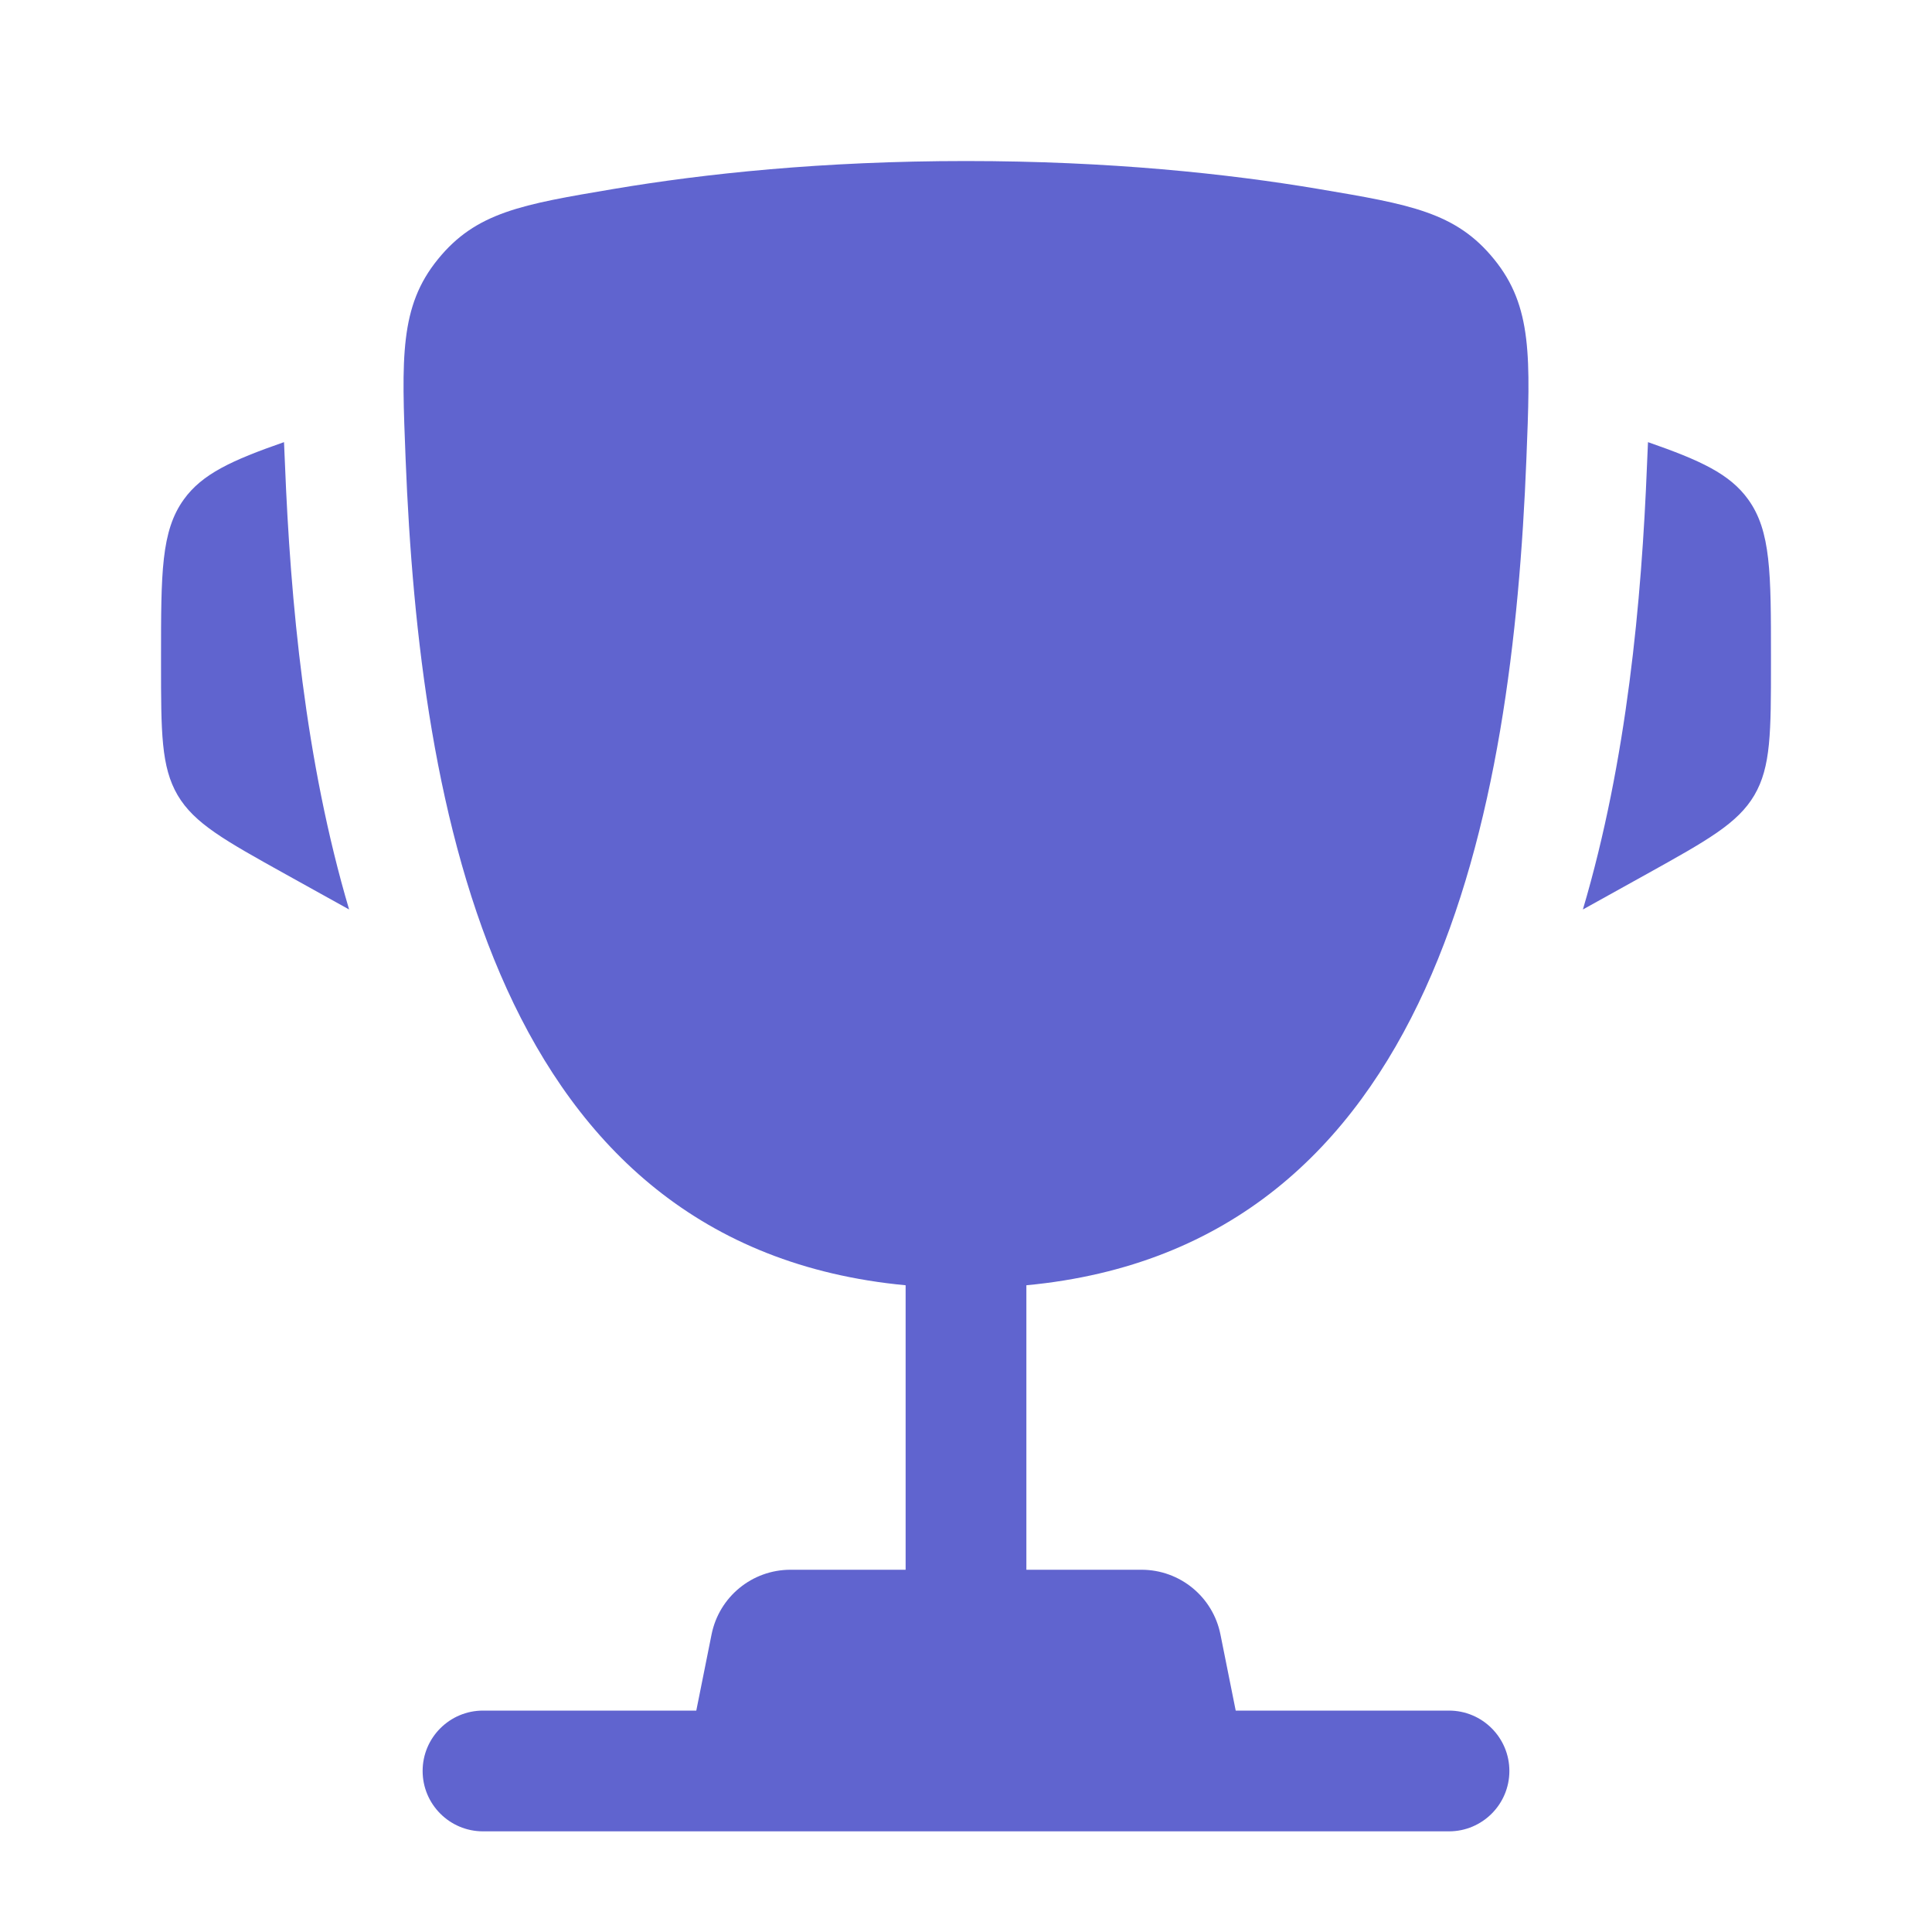
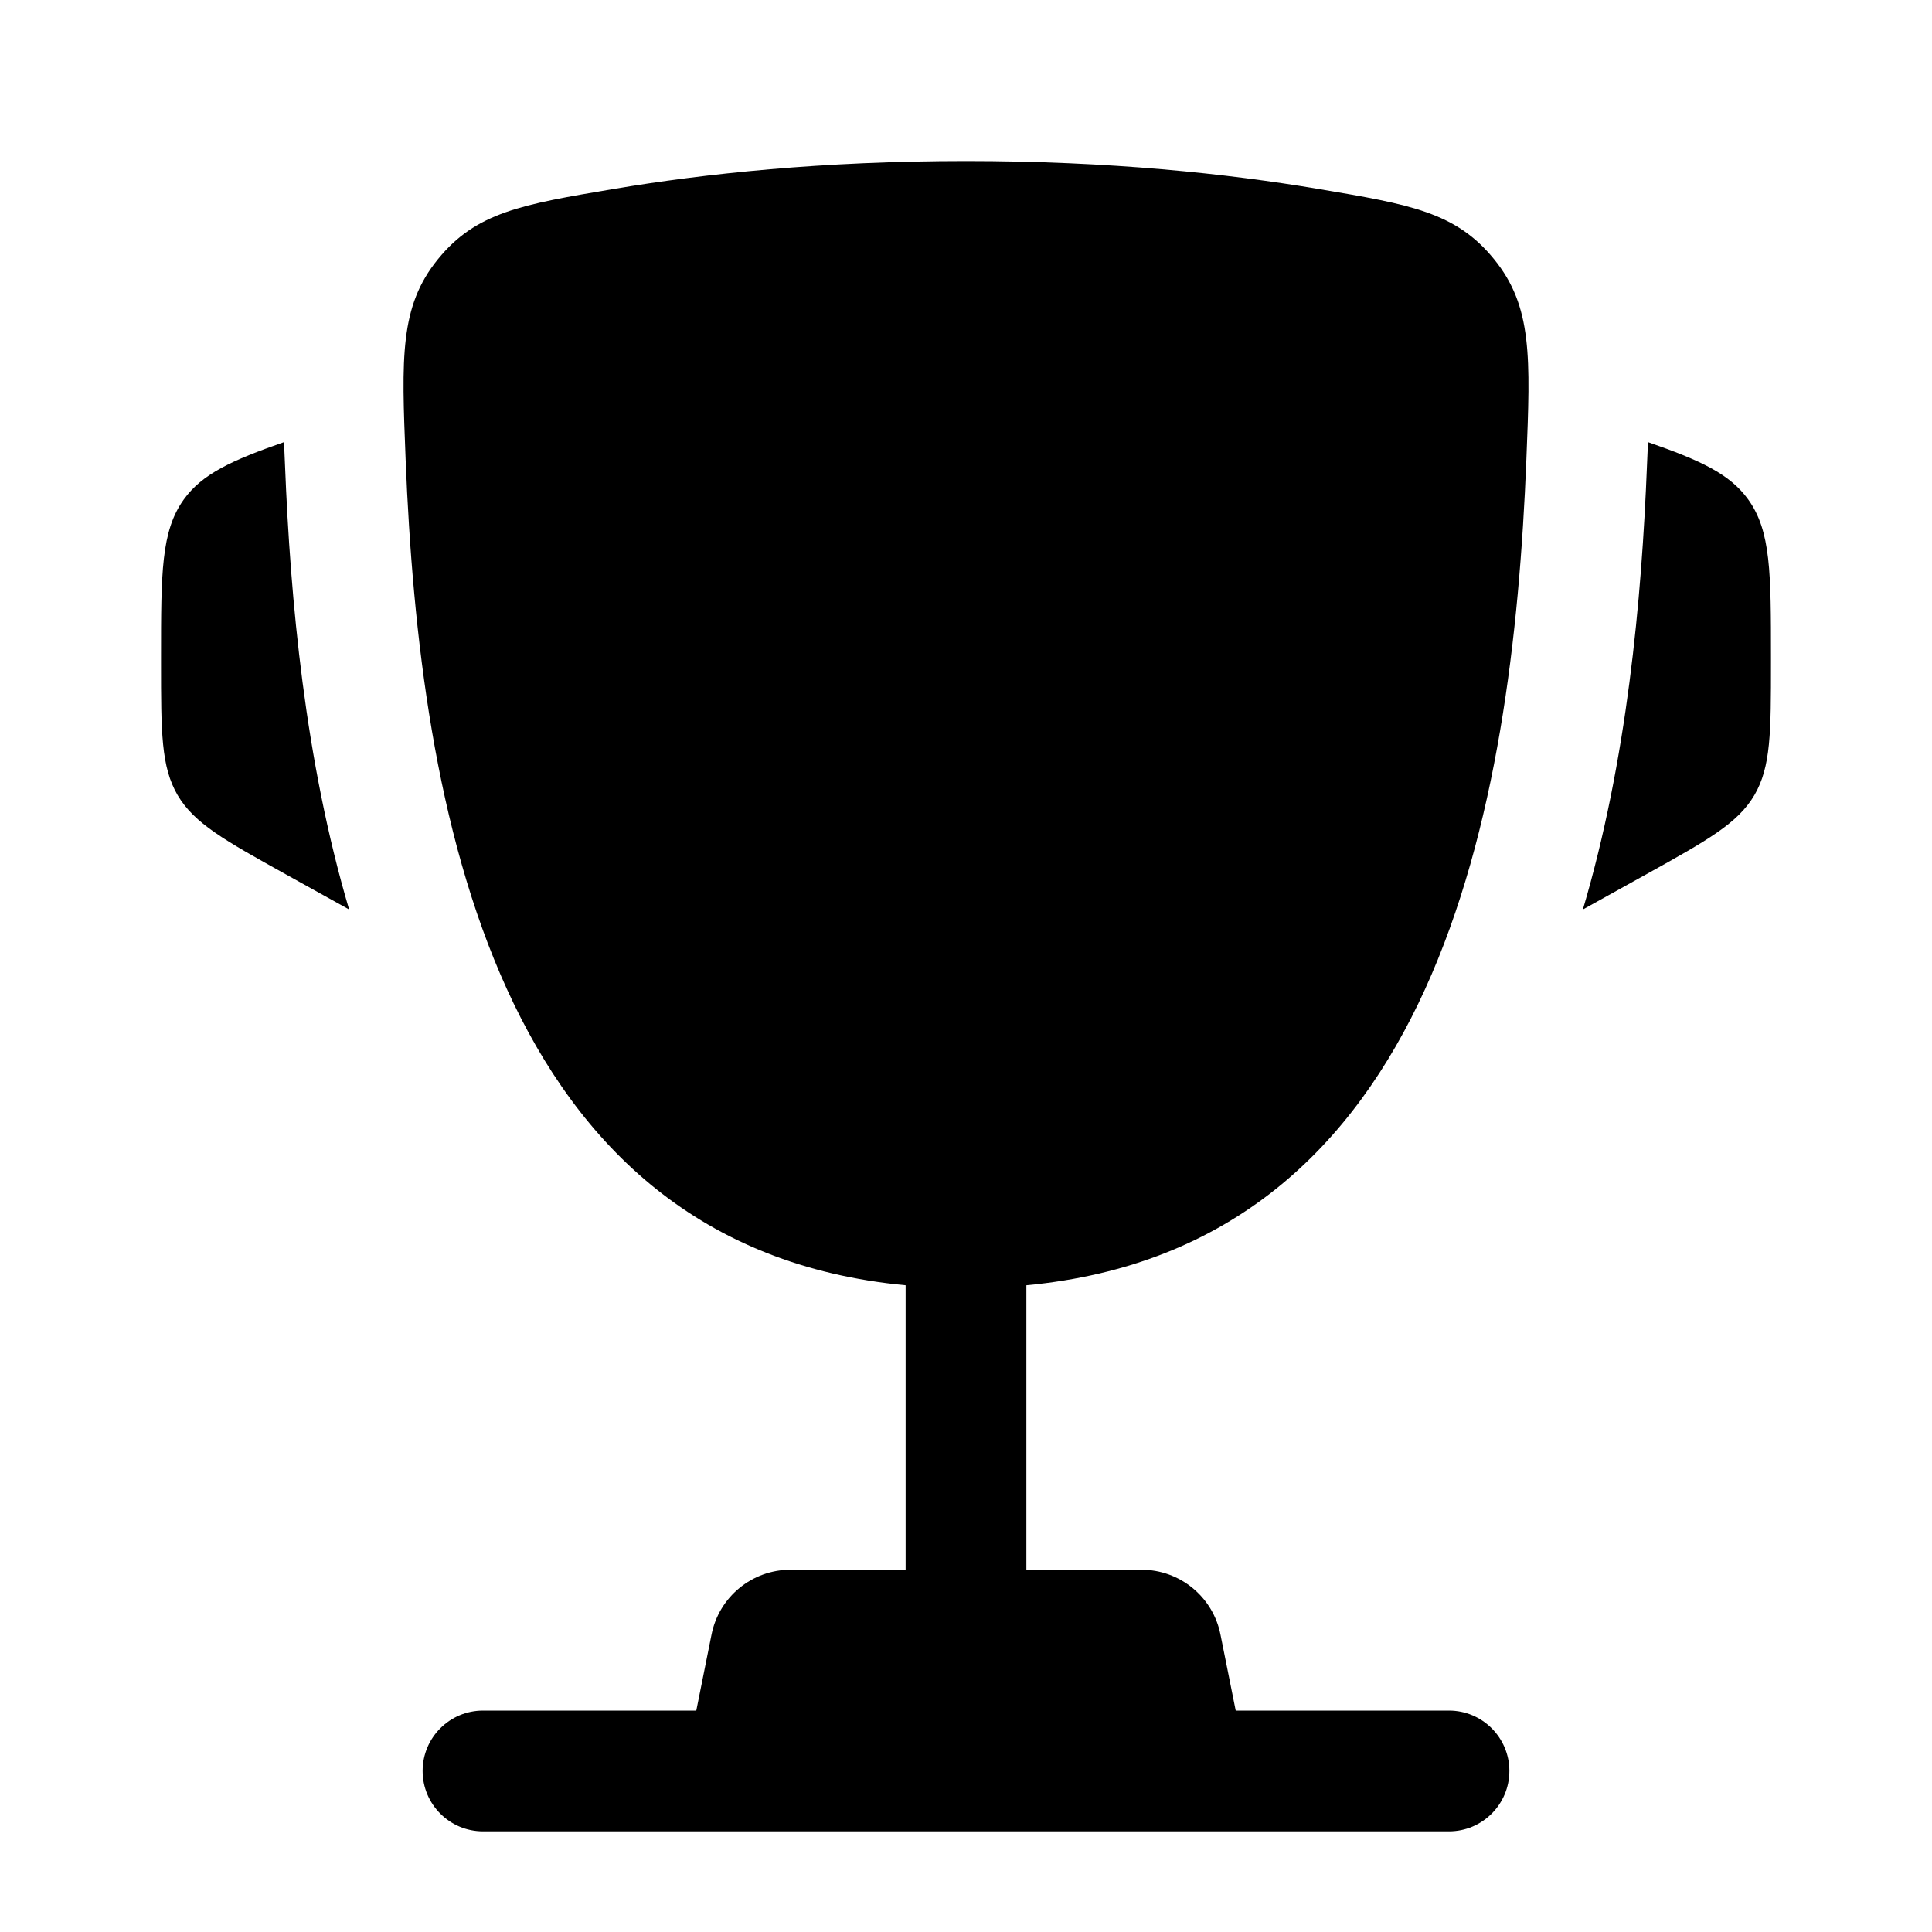
- <svg xmlns="http://www.w3.org/2000/svg" width="20" height="20" viewBox="0 0 20 20" fill="none">
-   <path d="M18.333 6.802V6.862C18.333 7.58 18.333 7.938 18.161 8.232C17.988 8.525 17.674 8.699 17.047 9.048L16.386 9.415C16.842 7.875 16.994 6.22 17.05 4.805C17.052 4.744 17.055 4.683 17.058 4.621L17.06 4.577C17.603 4.766 17.907 4.906 18.097 5.17C18.333 5.497 18.333 5.932 18.333 6.802Z" fill="#6064CF" />
-   <path d="M1.667 6.802V6.862C1.667 7.58 1.667 7.938 1.839 8.232C2.012 8.525 2.326 8.699 2.953 9.048L3.614 9.415C3.158 7.875 3.006 6.22 2.95 4.805C2.948 4.744 2.945 4.683 2.942 4.621L2.94 4.577C2.398 4.766 2.093 4.906 1.903 5.17C1.667 5.497 1.667 5.932 1.667 6.802Z" fill="#6064CF" />
-   <path fill-rule="evenodd" clip-rule="evenodd" d="M13.648 1.956C12.711 1.798 11.486 1.667 10 1.667C8.514 1.667 7.289 1.798 6.353 1.956C5.404 2.116 4.929 2.196 4.533 2.684C4.136 3.172 4.157 3.7 4.199 4.755C4.343 8.379 5.125 12.904 9.375 13.305V16.25H8.183C7.786 16.25 7.444 16.53 7.366 16.92L7.208 17.708H5C4.655 17.708 4.375 17.988 4.375 18.333C4.375 18.678 4.655 18.958 5 18.958H15C15.345 18.958 15.625 18.678 15.625 18.333C15.625 17.988 15.345 17.708 15 17.708H12.792L12.634 16.92C12.556 16.53 12.214 16.25 11.817 16.25H10.625V13.305C14.875 12.904 15.657 8.379 15.801 4.755C15.843 3.7 15.864 3.172 15.467 2.684C15.071 2.196 14.597 2.116 13.648 1.956Z" fill="#6064CF" />
+ <svg xmlns="http://www.w3.org/2000/svg" width="20" height="20" viewBox="0 0 20 20" fill="currentColor">
+   <path d="M18.333 6.802V6.862C18.333 7.58 18.333 7.938 18.161 8.232C17.988 8.525 17.674 8.699 17.047 9.048L16.386 9.415C16.842 7.875 16.994 6.22 17.05 4.805C17.052 4.744 17.055 4.683 17.058 4.621L17.06 4.577C17.603 4.766 17.907 4.906 18.097 5.17C18.333 5.497 18.333 5.932 18.333 6.802Z" />
+   <path d="M1.667 6.802V6.862C1.667 7.58 1.667 7.938 1.839 8.232C2.012 8.525 2.326 8.699 2.953 9.048L3.614 9.415C3.158 7.875 3.006 6.22 2.95 4.805C2.948 4.744 2.945 4.683 2.942 4.621L2.94 4.577C2.398 4.766 2.093 4.906 1.903 5.17C1.667 5.497 1.667 5.932 1.667 6.802Z" />
+   <path fill-rule="evenodd" clip-rule="evenodd" d="M13.648 1.956C12.711 1.798 11.486 1.667 10 1.667C8.514 1.667 7.289 1.798 6.353 1.956C5.404 2.116 4.929 2.196 4.533 2.684C4.136 3.172 4.157 3.7 4.199 4.755C4.343 8.379 5.125 12.904 9.375 13.305V16.25H8.183C7.786 16.25 7.444 16.53 7.366 16.92L7.208 17.708H5C4.655 17.708 4.375 17.988 4.375 18.333C4.375 18.678 4.655 18.958 5 18.958H15C15.345 18.958 15.625 18.678 15.625 18.333C15.625 17.988 15.345 17.708 15 17.708H12.792L12.634 16.92C12.556 16.53 12.214 16.25 11.817 16.25H10.625V13.305C14.875 12.904 15.657 8.379 15.801 4.755C15.843 3.7 15.864 3.172 15.467 2.684C15.071 2.196 14.597 2.116 13.648 1.956Z" />
</svg>
